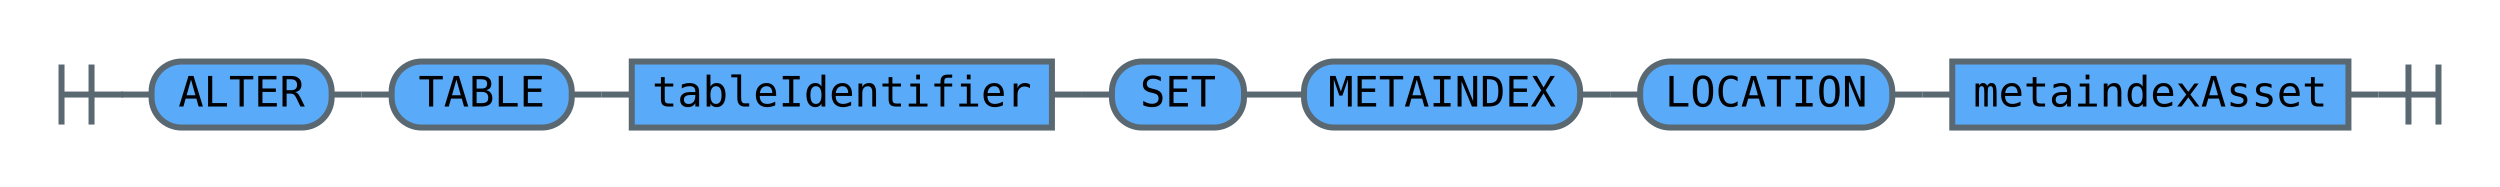
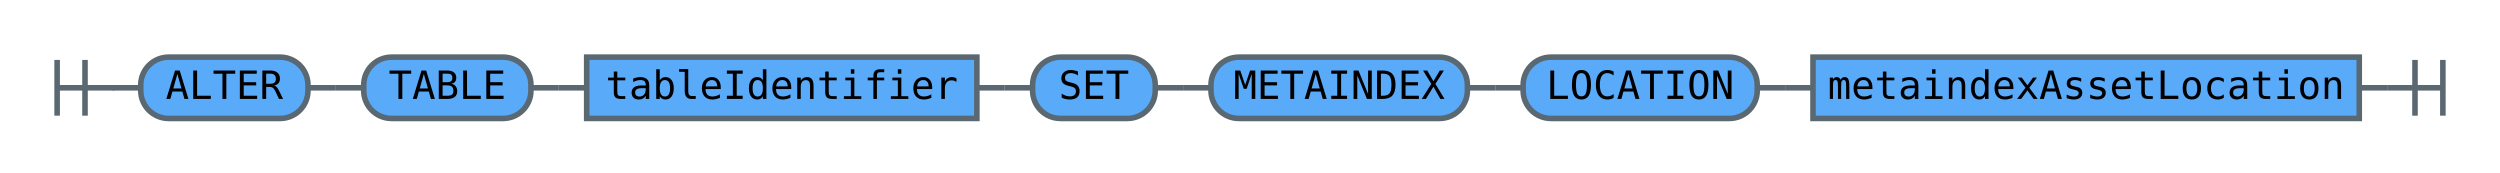
- <svg xmlns="http://www.w3.org/2000/svg" version="1.1" class="railroad-diagram" width="833" height="62" viewBox="0 0 833 62">
+ <svg xmlns="http://www.w3.org/2000/svg" version="1.1" class="railroad-diagram" width="897" height="62" viewBox="0 0 897 62">
  <defs>
    <style type="text/css"> svg.railroad-diagram {
  background-color: #ffffff;
}
svg.railroad-diagram path {
  stroke-width: 2;
  stroke: #5a6872;
  fill: none;
}
svg.railroad-diagram text {
  font-size: 14px;
  font-family: 'ibm-plex-mono', 'Menlo', 'DejaVu Sans Mono', 'Bitstream Vera Sans Mono', Courier, monospace;
  color: #152935;
  text-anchor: middle;
  cursor: pointer;
}
svg.railroad-diagram text.label {
  text-anchor: start;
}
svg.railroad-diagram text.comment {
  font-size: 12px;
}
svg.railroad-diagram rect {
  stroke-width: 2;
  stroke:  #5a6872;
  fill: #5aaafa;
}
 </style>
  </defs>
  <g transform="translate(.5 .5)">
    <path d="M 20 21 v 20 m 10 -20 v 20 m -10 -10 h 20.5" />
    <g>
      <path d="M40 31h0" />
-       <path d="M792 31h0" />
+       <path d="M856 31h0" />
      <path d="M40 31h10" />
      <g>
        <path d="M50 31h0" />
        <path d="M110 31h0" />
        <rect x="50" y="20" width="60" height="22" rx="10" ry="10" />
        <text x="80" y="35">ALTER</text>
      </g>
      <path d="M110 31h10" />
      <path d="M120 31h10" />
      <g>
        <path d="M130 31h0" />
        <path d="M190 31h0" />
        <rect x="130" y="20" width="60" height="22" rx="10" ry="10" />
        <text x="160" y="35">TABLE</text>
      </g>
      <path d="M190 31h10" />
      <path d="M200 31h10" />
      <g>
        <path d="M210 31h0" />
        <path d="M350 31h0" />
        <rect x="210" y="20" width="140" height="22" />
        <text x="280" y="35">tableIdentifier</text>
      </g>
      <path d="M350 31h10" />
      <path d="M360 31h10" />
      <g>
        <path d="M370 31h0" />
        <path d="M414 31h0" />
        <rect x="370" y="20" width="44" height="22" rx="10" ry="10" />
        <text x="392" y="35">SET</text>
      </g>
      <path d="M414 31h10" />
      <path d="M424 31h10" />
      <g>
        <path d="M434 31h0" />
        <path d="M526 31h0" />
        <rect x="434" y="20" width="92" height="22" rx="10" ry="10" />
        <text x="480" y="35">METAINDEX</text>
      </g>
      <path d="M526 31h10" />
      <path d="M536 31h10" />
      <g>
        <path d="M546 31h0" />
        <path d="M630 31h0" />
        <rect x="546" y="20" width="84" height="22" rx="10" ry="10" />
        <text x="588" y="35">LOCATION</text>
      </g>
      <path d="M630 31h10" />
      <path d="M640 31h10" />
      <g>
        <path d="M650 31h0" />
-         <path d="M782 31h0" />
-         <rect x="650" y="20" width="132" height="22" />
-         <text x="716" y="35">metaindexAsset</text>
+         <path d="M846 31h0" />
+         <rect x="650" y="20" width="196" height="22" />
+         <text x="748" y="35">metaindexAssetLocation</text>
      </g>
-       <path d="M782 31h10" />
+       <path d="M846 31h10" />
    </g>
-     <path d="M 792 31 h 20 m -10 -10 v 20 m 10 -20 v 20" />
+     <path d="M 856 31 h 20 m -10 -10 v 20 m 10 -20 v 20" />
  </g>
</svg>
